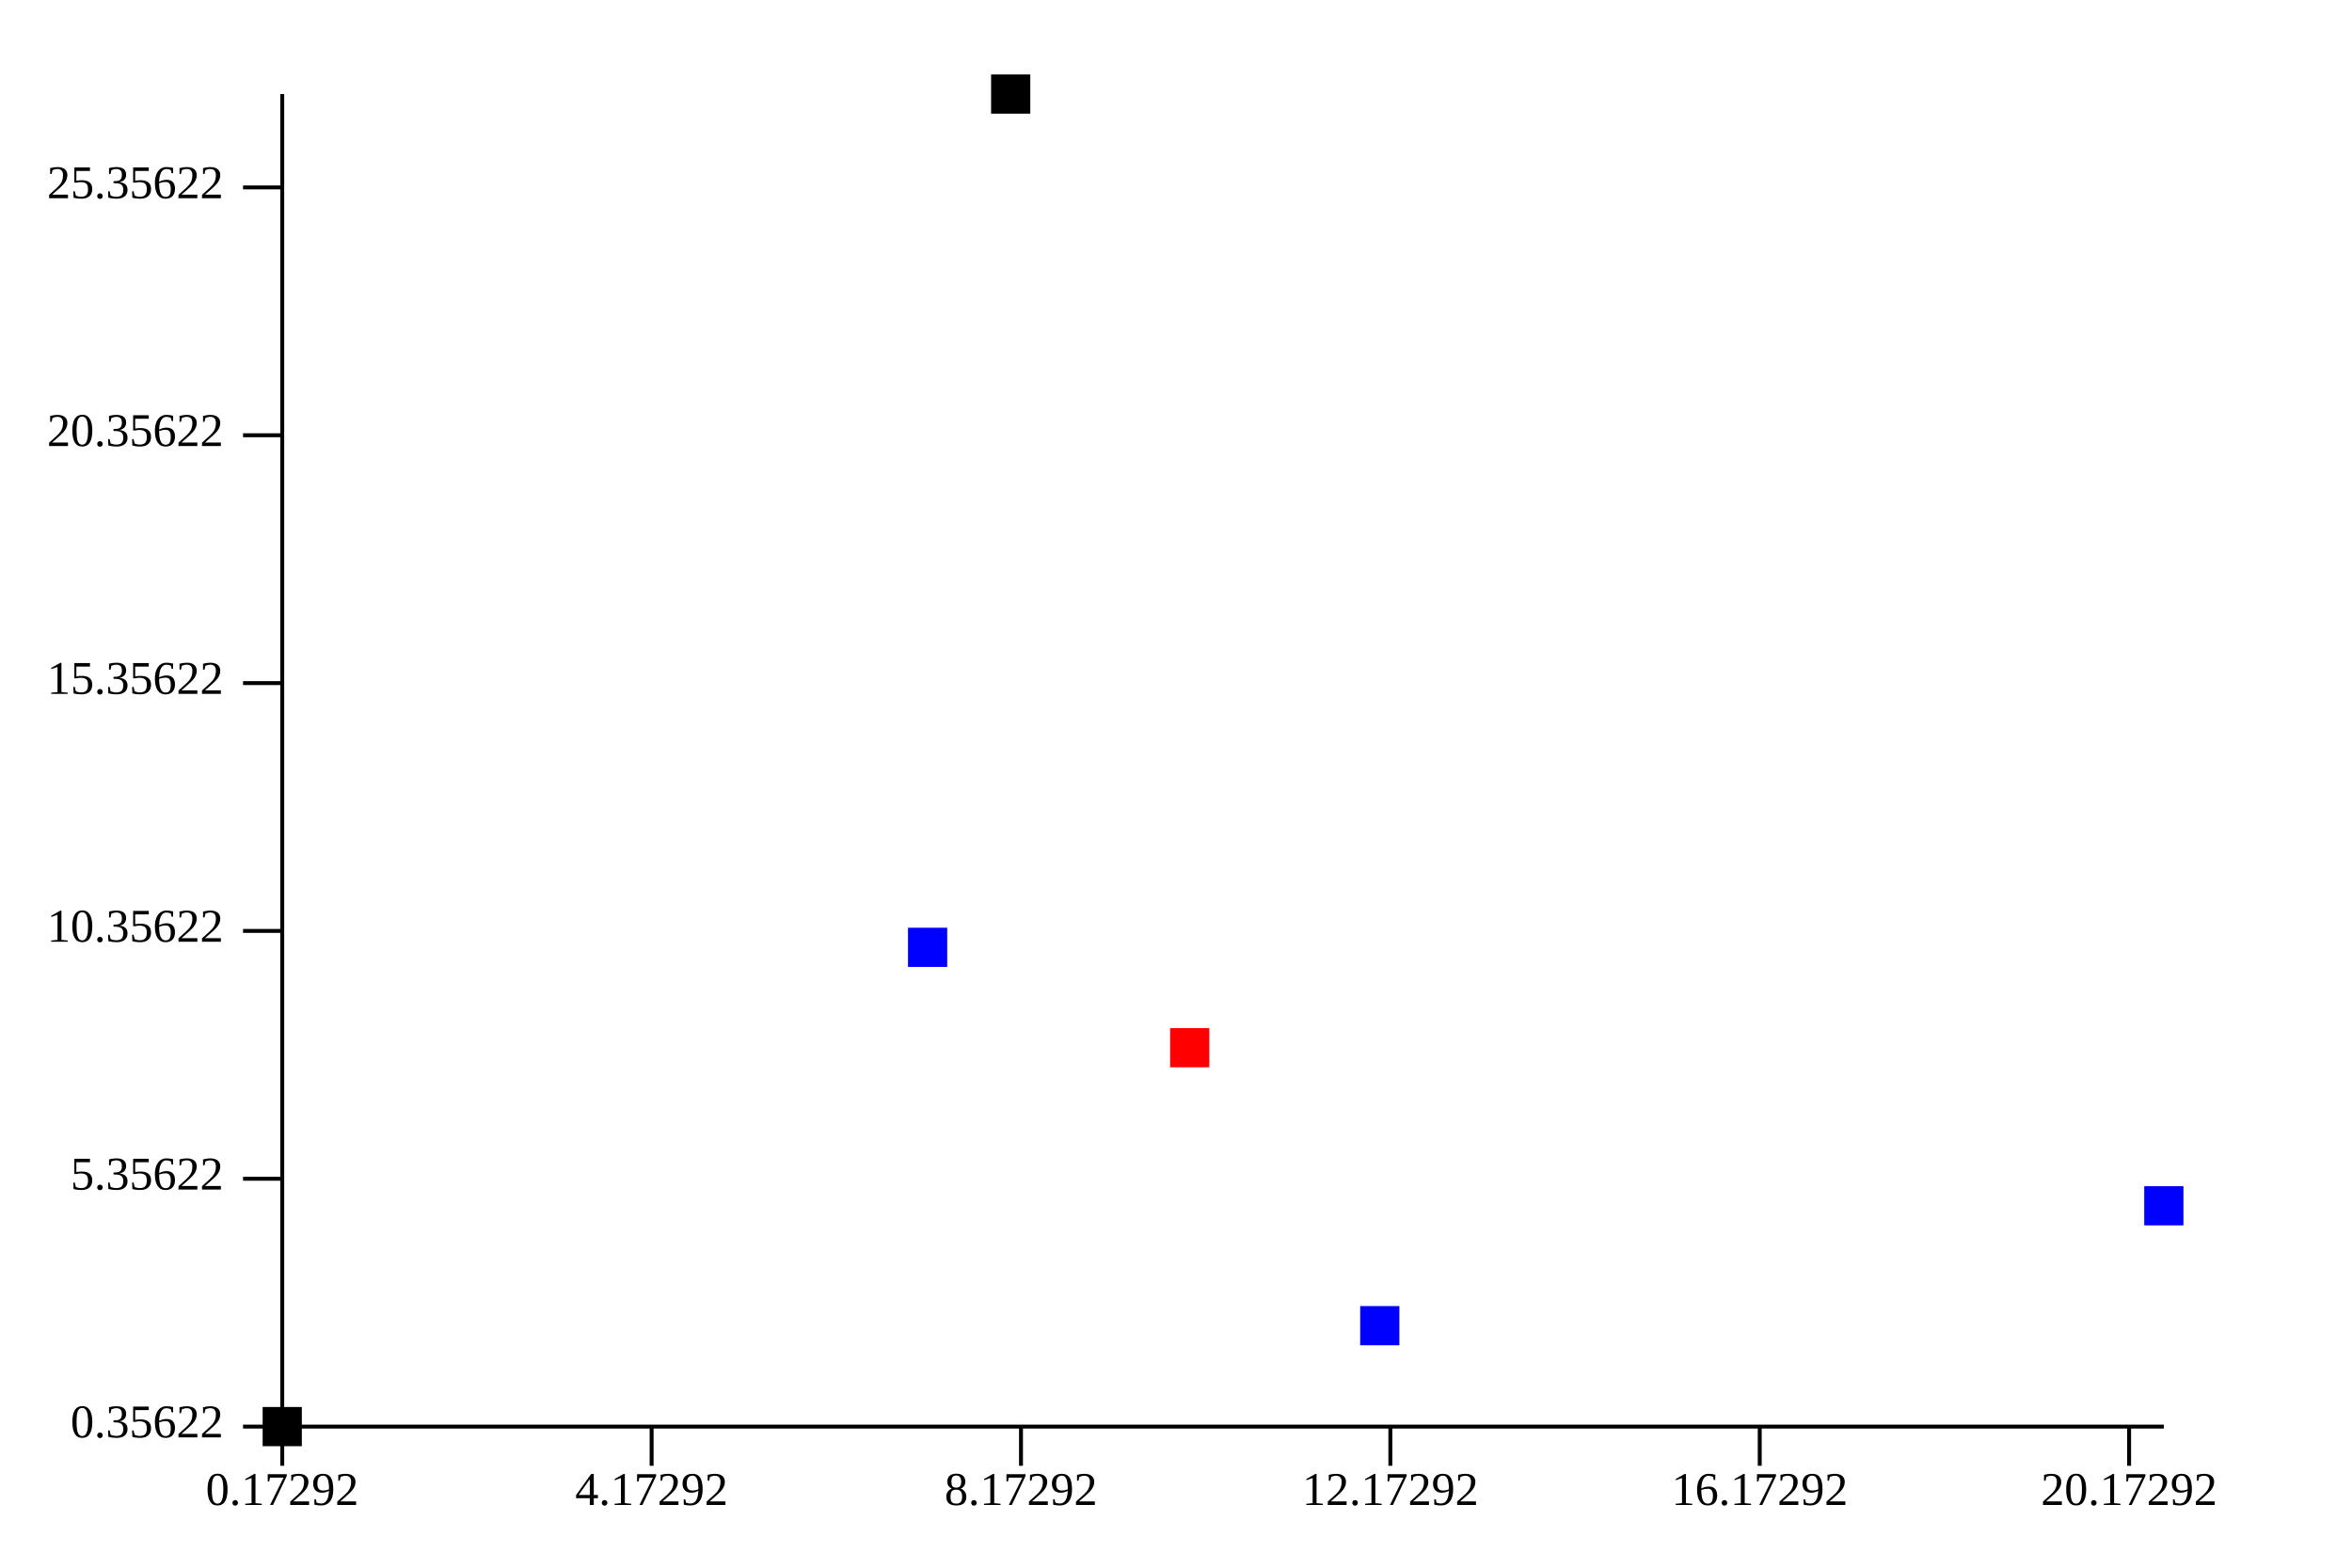
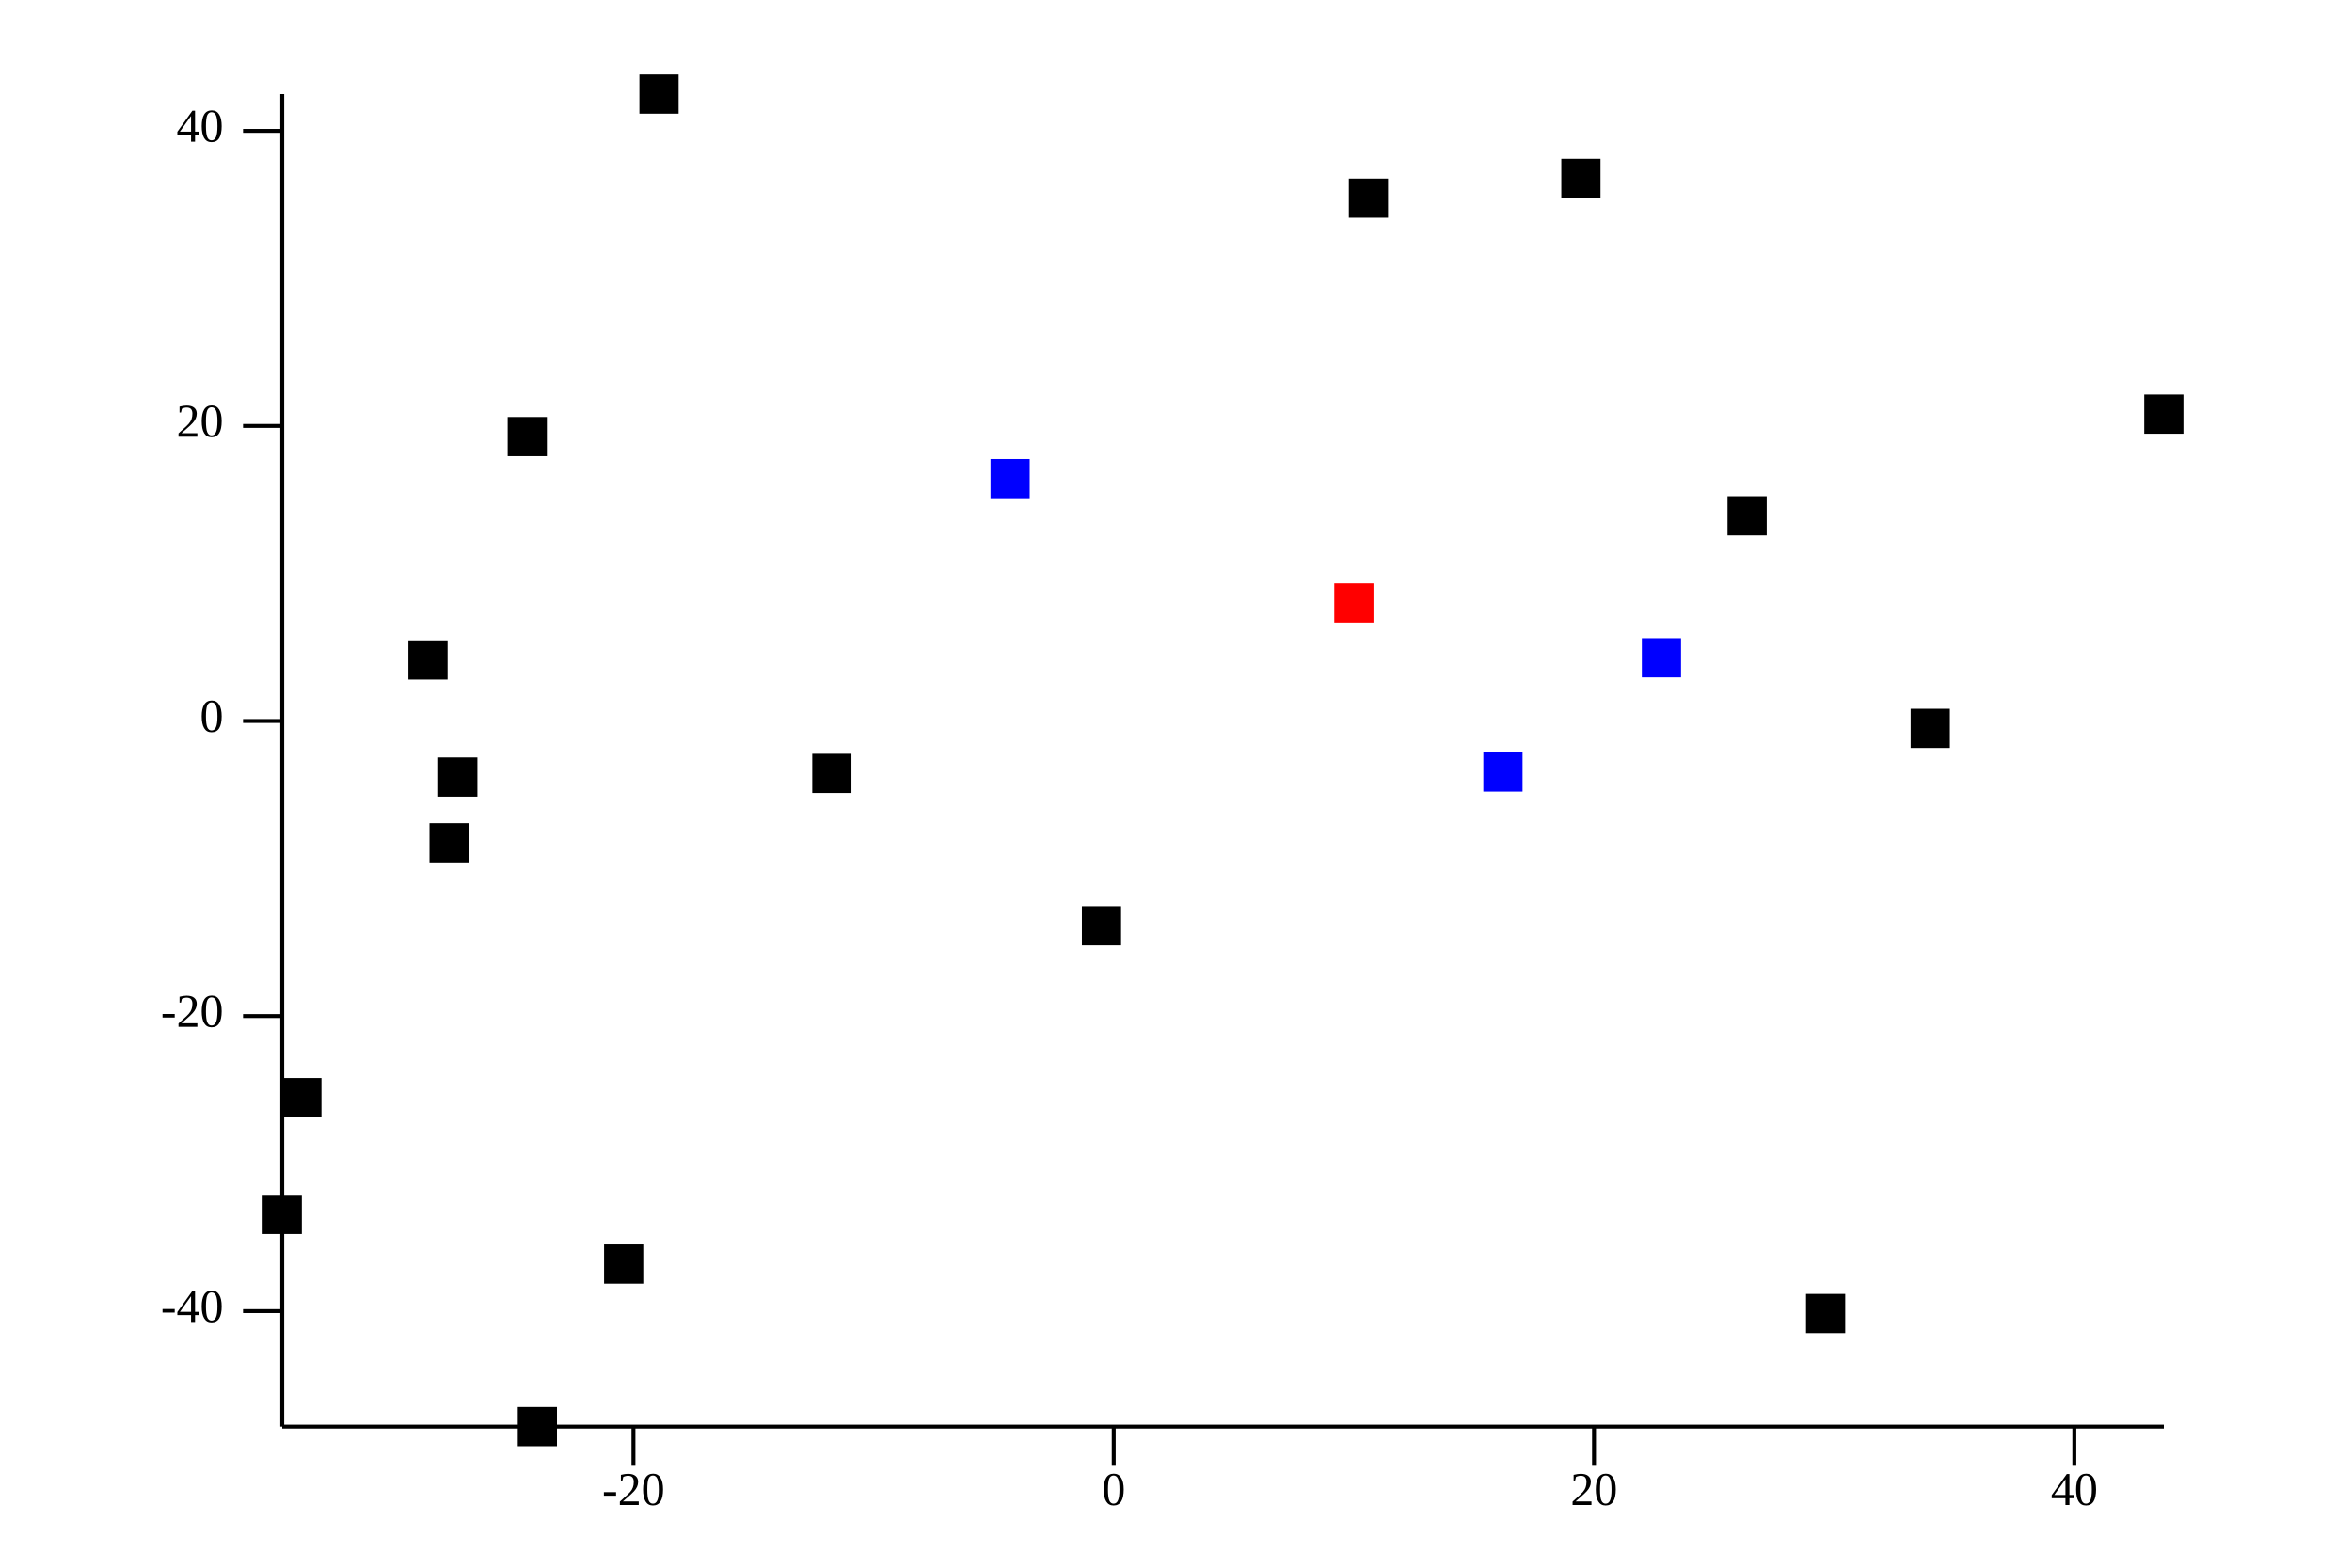
<svg xmlns="http://www.w3.org/2000/svg" viewBox="0 0 600 400">
  <g transform="translate(72, 364)">
    <g>
      <g>
-         <rect fill="red" height="10" width="10" x="226.497" y="-101.672" />
+         <rect fill="red" height="10" width="10" x="268.38" y="-215.155" />
      </g>
    </g>
    <g>
      <g>
-         <rect fill="blue" height="10" width="10" x="159.635" y="-127.29" />
-         <rect fill="blue" height="10" width="10" x="274.984" y="-30.749" />
-         <rect fill="blue" height="10" width="10" x="475" y="-61.341" />
+         <rect fill="blue" height="10" width="10" x="306.403" y="-172.02" />
+         <rect fill="blue" height="10" width="10" x="346.842" y="-201.166" />
+         <rect fill="blue" height="10" width="10" x="180.681" y="-246.884" />
      </g>
    </g>
    <g>
      <g>
-         <rect fill="black" height="10" width="10" x="-5" y="-5" />
-         <rect fill="black" height="10" width="10" x="180.828" y="-345" />
+         <rect fill="black" height="10" width="10" x="37.563" y="-153.964" />
+         <rect fill="black" height="10" width="10" x="-5" y="-59.136" />
+         <rect fill="black" height="10" width="10" x="0.005" y="-88.944" />
+         <rect fill="black" height="10" width="10" x="32.177" y="-200.612" />
+         <rect fill="black" height="10" width="10" x="39.782" y="-170.736" />
+         <rect fill="black" height="10" width="10" x="57.506" y="-257.609" />
+         <rect fill="black" height="10" width="10" x="60.081" y="-5" />
+         <rect fill="black" height="10" width="10" x="82.099" y="-46.472" />
+         <rect fill="black" height="10" width="10" x="91.112" y="-345" />
+         <rect fill="black" height="10" width="10" x="135.208" y="-171.664" />
+         <rect fill="black" height="10" width="10" x="203.996" y="-132.775" />
+         <rect fill="black" height="10" width="10" x="272.092" y="-318.447" />
+         <rect fill="black" height="10" width="10" x="326.293" y="-323.491" />
+         <rect fill="black" height="10" width="10" x="388.726" y="-33.849" />
+         <rect fill="black" height="10" width="10" x="475" y="-263.342" />
+         <rect fill="black" height="10" width="10" x="368.698" y="-237.391" />
+         <rect fill="black" height="10" width="10" x="415.411" y="-183.156" />
      </g>
    </g>
    <g>
      <g>
-         <line stroke="black" stroke-width="1" x1="-0" x2="-0" y1="0" y2="10" />
-         <line stroke="black" stroke-width="1" x1="94.228" x2="94.228" y1="0" y2="10" />
-         <line stroke="black" stroke-width="1" x1="188.456" x2="188.456" y1="0" y2="10" />
-         <line stroke="black" stroke-width="1" x1="282.684" x2="282.684" y1="0" y2="10" />
-         <line stroke="black" stroke-width="1" x1="376.912" x2="376.912" y1="0" y2="10" />
-         <line stroke="black" stroke-width="1" x1="471.14" x2="471.14" y1="0" y2="10" />
+         <line stroke="black" stroke-width="1" x1="89.596" x2="89.596" y1="0" y2="10" />
+         <line stroke="black" stroke-width="1" x1="212.119" x2="212.119" y1="0" y2="10" />
+         <line stroke="black" stroke-width="1" x1="334.641" x2="334.641" y1="0" y2="10" />
+         <line stroke="black" stroke-width="1" x1="457.163" x2="457.163" y1="0" y2="10" />
      </g>
      <line stroke="black" stroke-width="1" x1="0" x2="480" y1="0" y2="0" />
      <g>
-         <text font-size="12" text-anchor="middle" x="-0" y="20">
- 0.17292
+         <text font-size="12" text-anchor="middle" x="89.596" y="20">
+ -20
</text>
-         <text font-size="12" text-anchor="middle" x="94.228" y="20">
- 4.17292
+         <text font-size="12" text-anchor="middle" x="212.119" y="20">
+ 0
</text>
-         <text font-size="12" text-anchor="middle" x="188.456" y="20">
- 8.17292
+         <text font-size="12" text-anchor="middle" x="334.641" y="20">
+ 20
</text>
-         <text font-size="12" text-anchor="middle" x="282.684" y="20">
- 12.17292
- </text>
-         <text font-size="12" text-anchor="middle" x="376.912" y="20">
- 16.17292
- </text>
-         <text font-size="12" text-anchor="middle" x="471.14" y="20">
- 20.17292
+         <text font-size="12" text-anchor="middle" x="457.163" y="20">
+ 40
</text>
      </g>
      <text font-size="12" text-anchor="middle" x="240" y="30">

</text>
    </g>
    <g>
      <g>
-         <line stroke="black" stroke-width="1" x1="0" x2="-10" y1="-0" y2="-0" />
-         <line stroke="black" stroke-width="1" x1="0" x2="-10" y1="-63.236" y2="-63.236" />
-         <line stroke="black" stroke-width="1" x1="0" x2="-10" y1="-126.472" y2="-126.472" />
-         <line stroke="black" stroke-width="1" x1="0" x2="-10" y1="-189.707" y2="-189.707" />
-         <line stroke="black" stroke-width="1" x1="0" x2="-10" y1="-252.943" y2="-252.943" />
-         <line stroke="black" stroke-width="1" x1="0" x2="-10" y1="-316.179" y2="-316.179" />
+         <line stroke="black" stroke-width="1" x1="0" x2="-10" y1="-29.463" y2="-29.463" />
+         <line stroke="black" stroke-width="1" x1="0" x2="-10" y1="-104.751" y2="-104.751" />
+         <line stroke="black" stroke-width="1" x1="0" x2="-10" y1="-180.039" y2="-180.039" />
+         <line stroke="black" stroke-width="1" x1="0" x2="-10" y1="-255.327" y2="-255.327" />
+         <line stroke="black" stroke-width="1" x1="0" x2="-10" y1="-330.616" y2="-330.616" />
      </g>
      <line stroke="black" stroke-width="1" x1="0" x2="0" y1="0" y2="-340" />
      <g>
-         <text dominant-baseline="middle" font-size="12" text-anchor="end" x="-15" y="-0">
- 0.35622
+         <text dominant-baseline="middle" font-size="12" text-anchor="end" x="-15" y="-29.463">
+ -40
</text>
-         <text dominant-baseline="middle" font-size="12" text-anchor="end" x="-15" y="-63.236">
- 5.35622
+         <text dominant-baseline="middle" font-size="12" text-anchor="end" x="-15" y="-104.751">
+ -20
</text>
-         <text dominant-baseline="middle" font-size="12" text-anchor="end" x="-15" y="-126.472">
- 10.35622
+         <text dominant-baseline="middle" font-size="12" text-anchor="end" x="-15" y="-180.039">
+ 0
</text>
-         <text dominant-baseline="middle" font-size="12" text-anchor="end" x="-15" y="-189.707">
- 15.35622
+         <text dominant-baseline="middle" font-size="12" text-anchor="end" x="-15" y="-255.327">
+ 20
</text>
-         <text dominant-baseline="middle" font-size="12" text-anchor="end" x="-15" y="-252.943">
- 20.35622
- </text>
-         <text dominant-baseline="middle" font-size="12" text-anchor="end" x="-15" y="-316.179">
- 25.35622
+         <text dominant-baseline="middle" font-size="12" text-anchor="end" x="-15" y="-330.616">
+ 40
</text>
      </g>
-       <text font-size="12" text-anchor="middle" transform="rotate(-90 -96 -170)" x="-96" y="-182">
+       <text font-size="12" text-anchor="middle" transform="rotate(-90 -36 -170)" x="-36" y="-182">

</text>
    </g>
  </g>
</svg>
